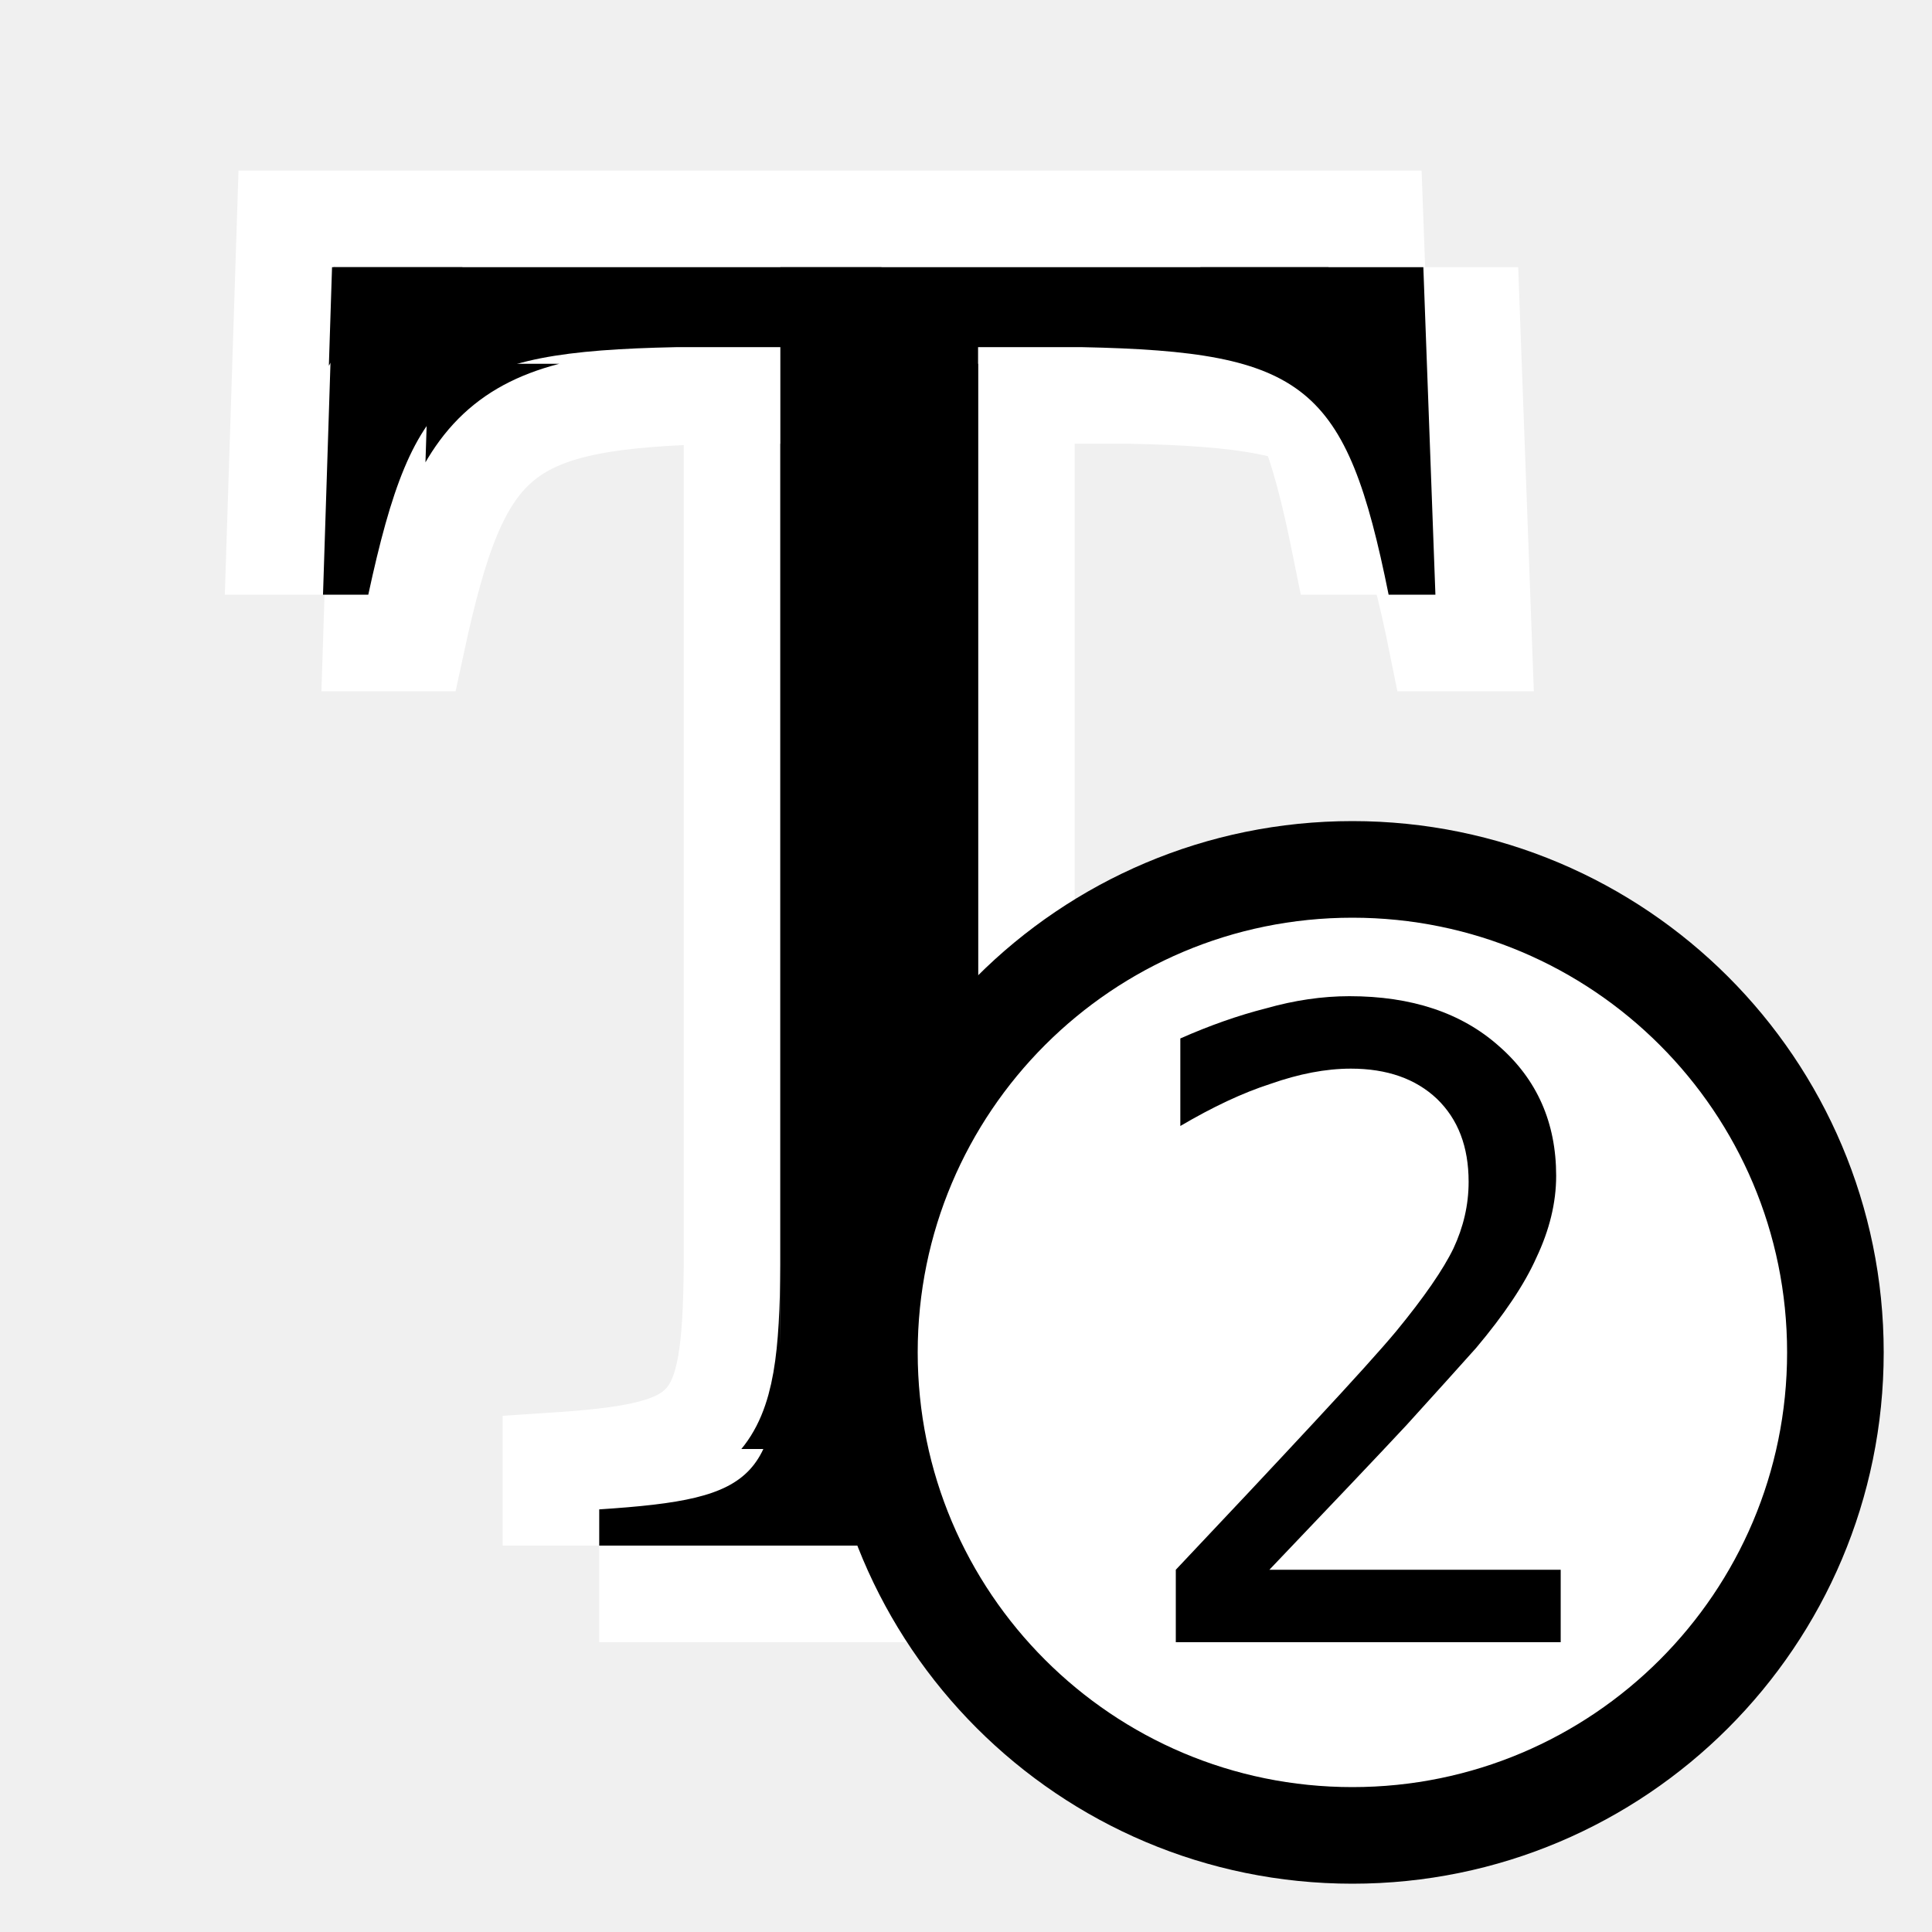
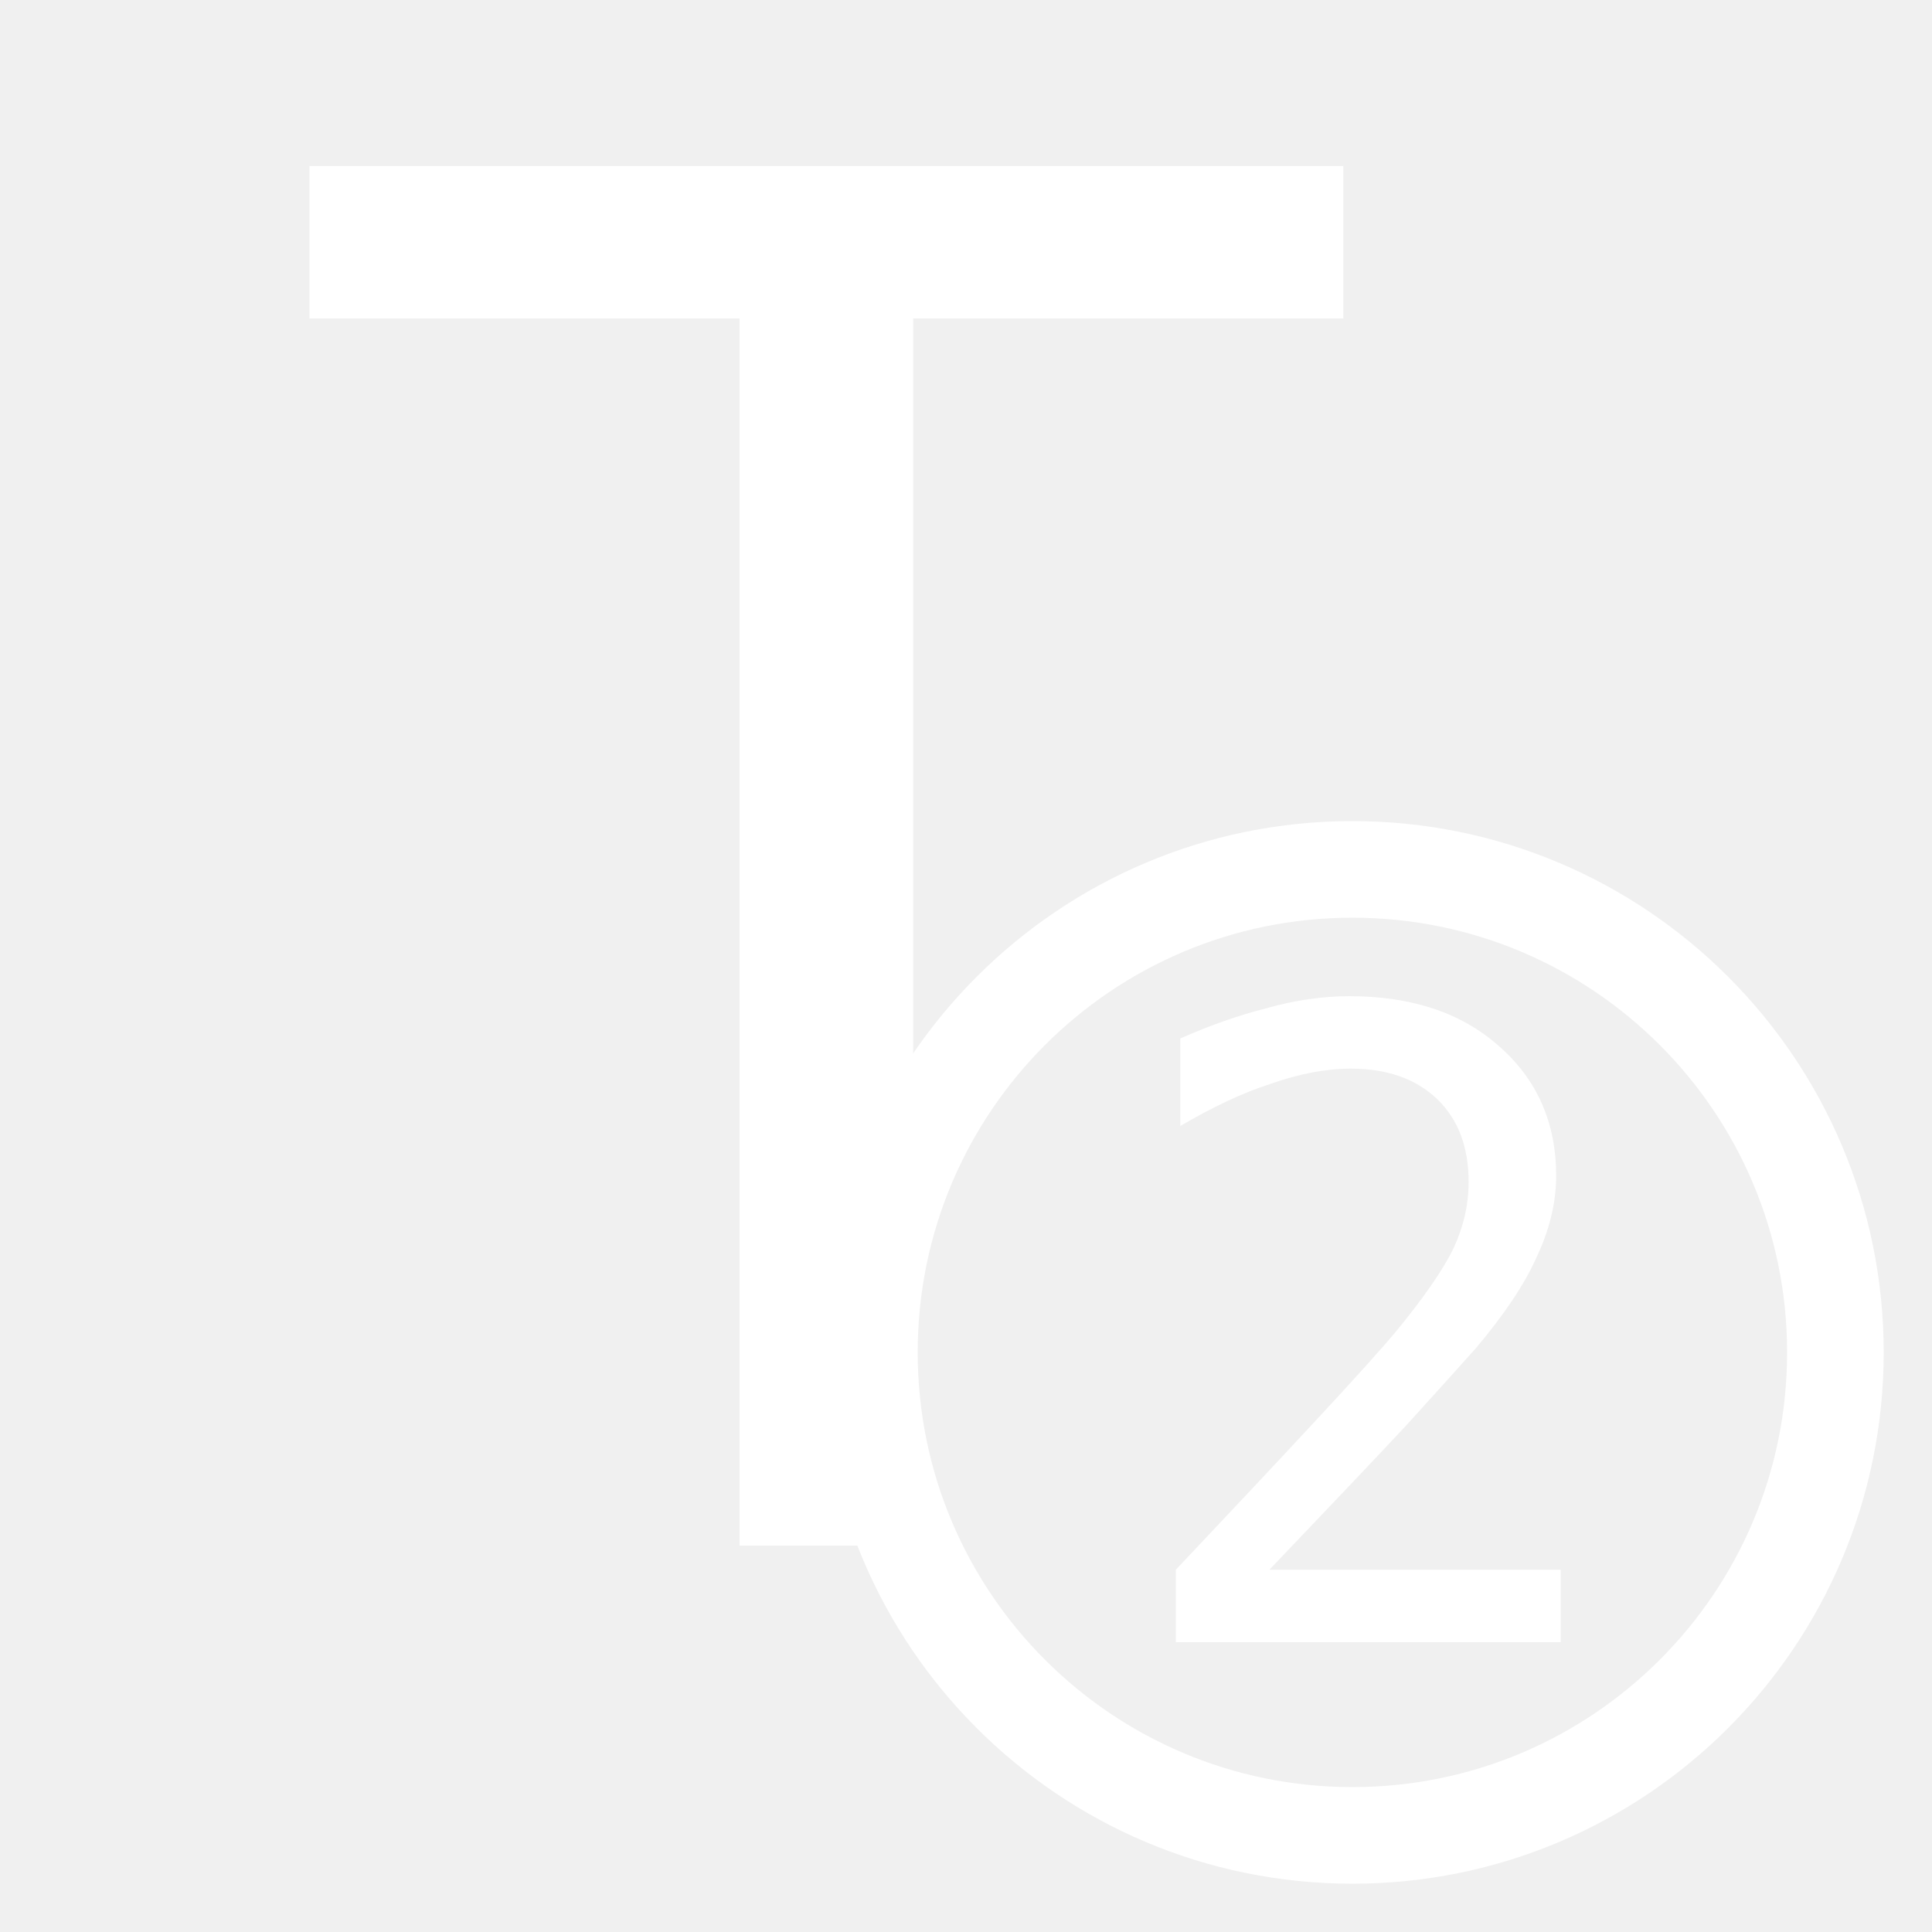
<svg xmlns="http://www.w3.org/2000/svg" version="1.1" baseProfile="full" width="20" height="20">
-   <text x="2.5" y="15.5" style="font-family:times;font-size:20px;stroke:rgb(255,255,255);">T</text>
-   <text x="3.5" y="16.5" style="font-family:times;font-size:20px;stroke:rgb(255,255,255);">T</text>
-   <text x="3" y="16" style="font-family:times;font-size:20px;">T</text>
-   <circle cx="14" cy="14" r="5" stroke="rgb(0,0,0)" stroke-width="1" fill="white" />
-   <text x="11.5" y="17" style="font-family:monospace;font-size:9px;">2</text>
+   <text x="3" y="16" style="font-family:verdana;font-size:20px;" fill="white">T</text>
+   <circle cx="14" cy="14" r="5" stroke="rgb(255,255,255)" stroke-width="1" fill="transparent" />
+   <text x="11.5" y="17" style="font-family:monospace;font-size:9px;" fill="white">2</text>
</svg>
